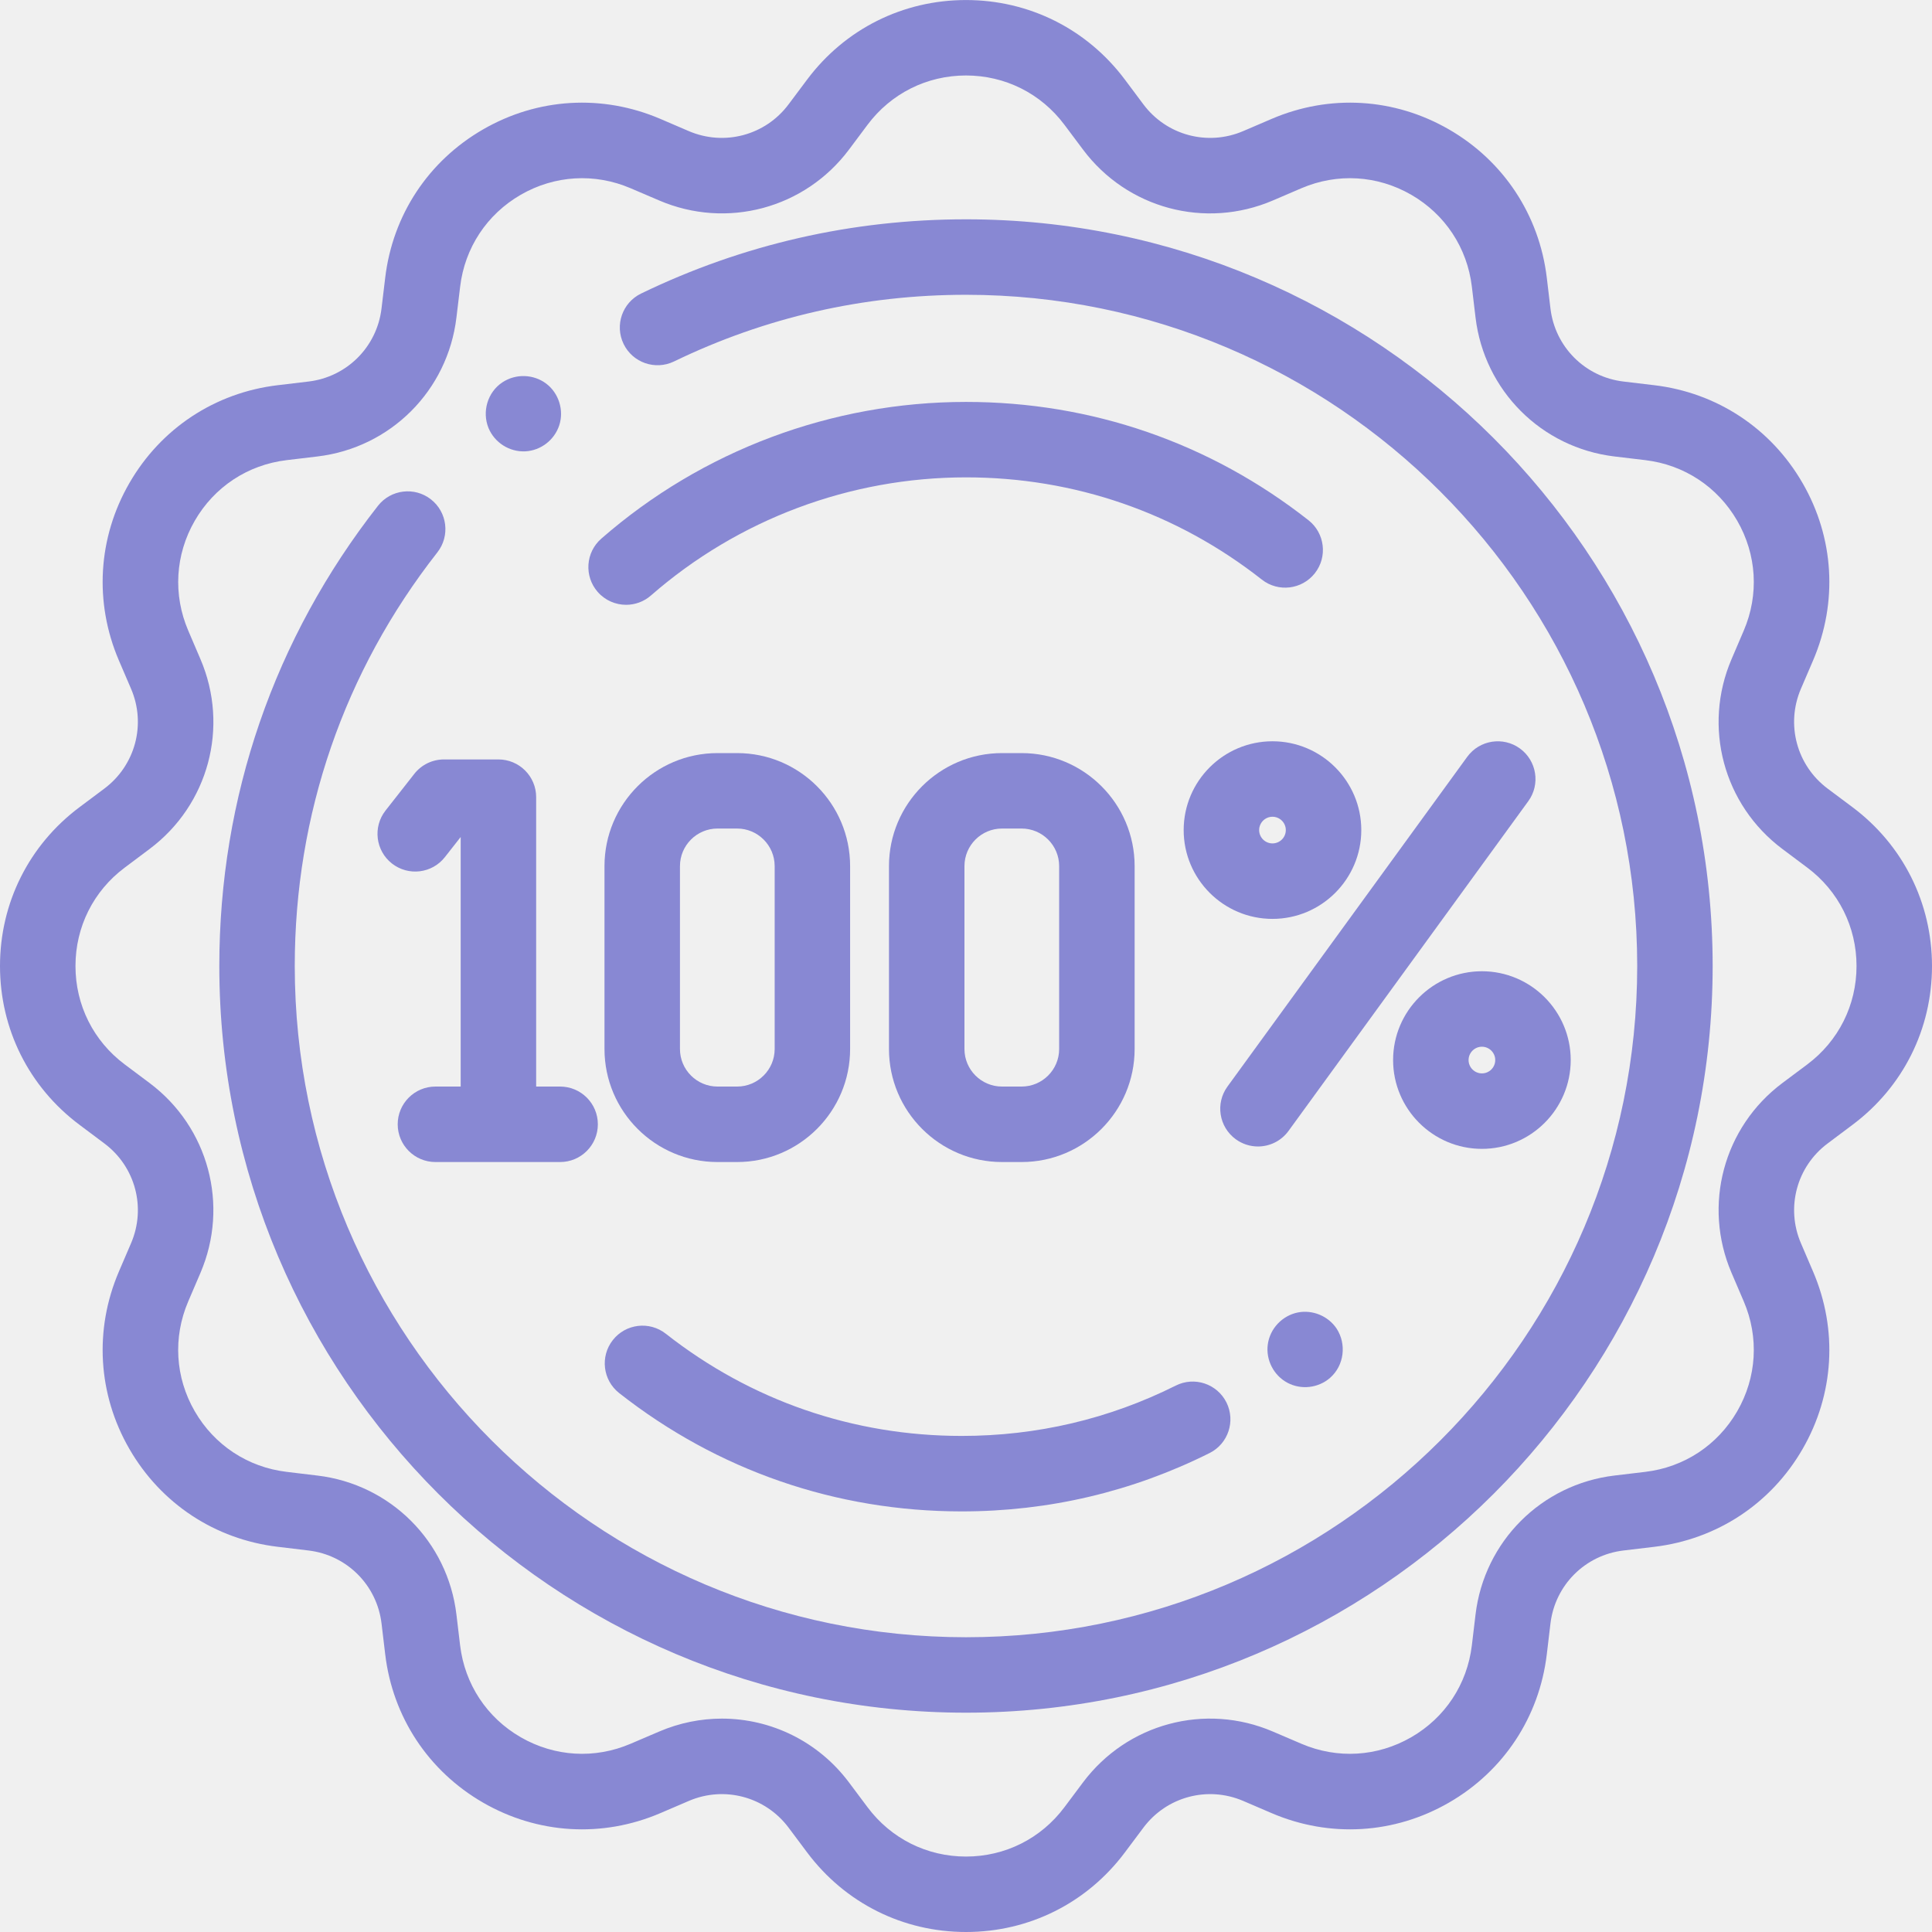
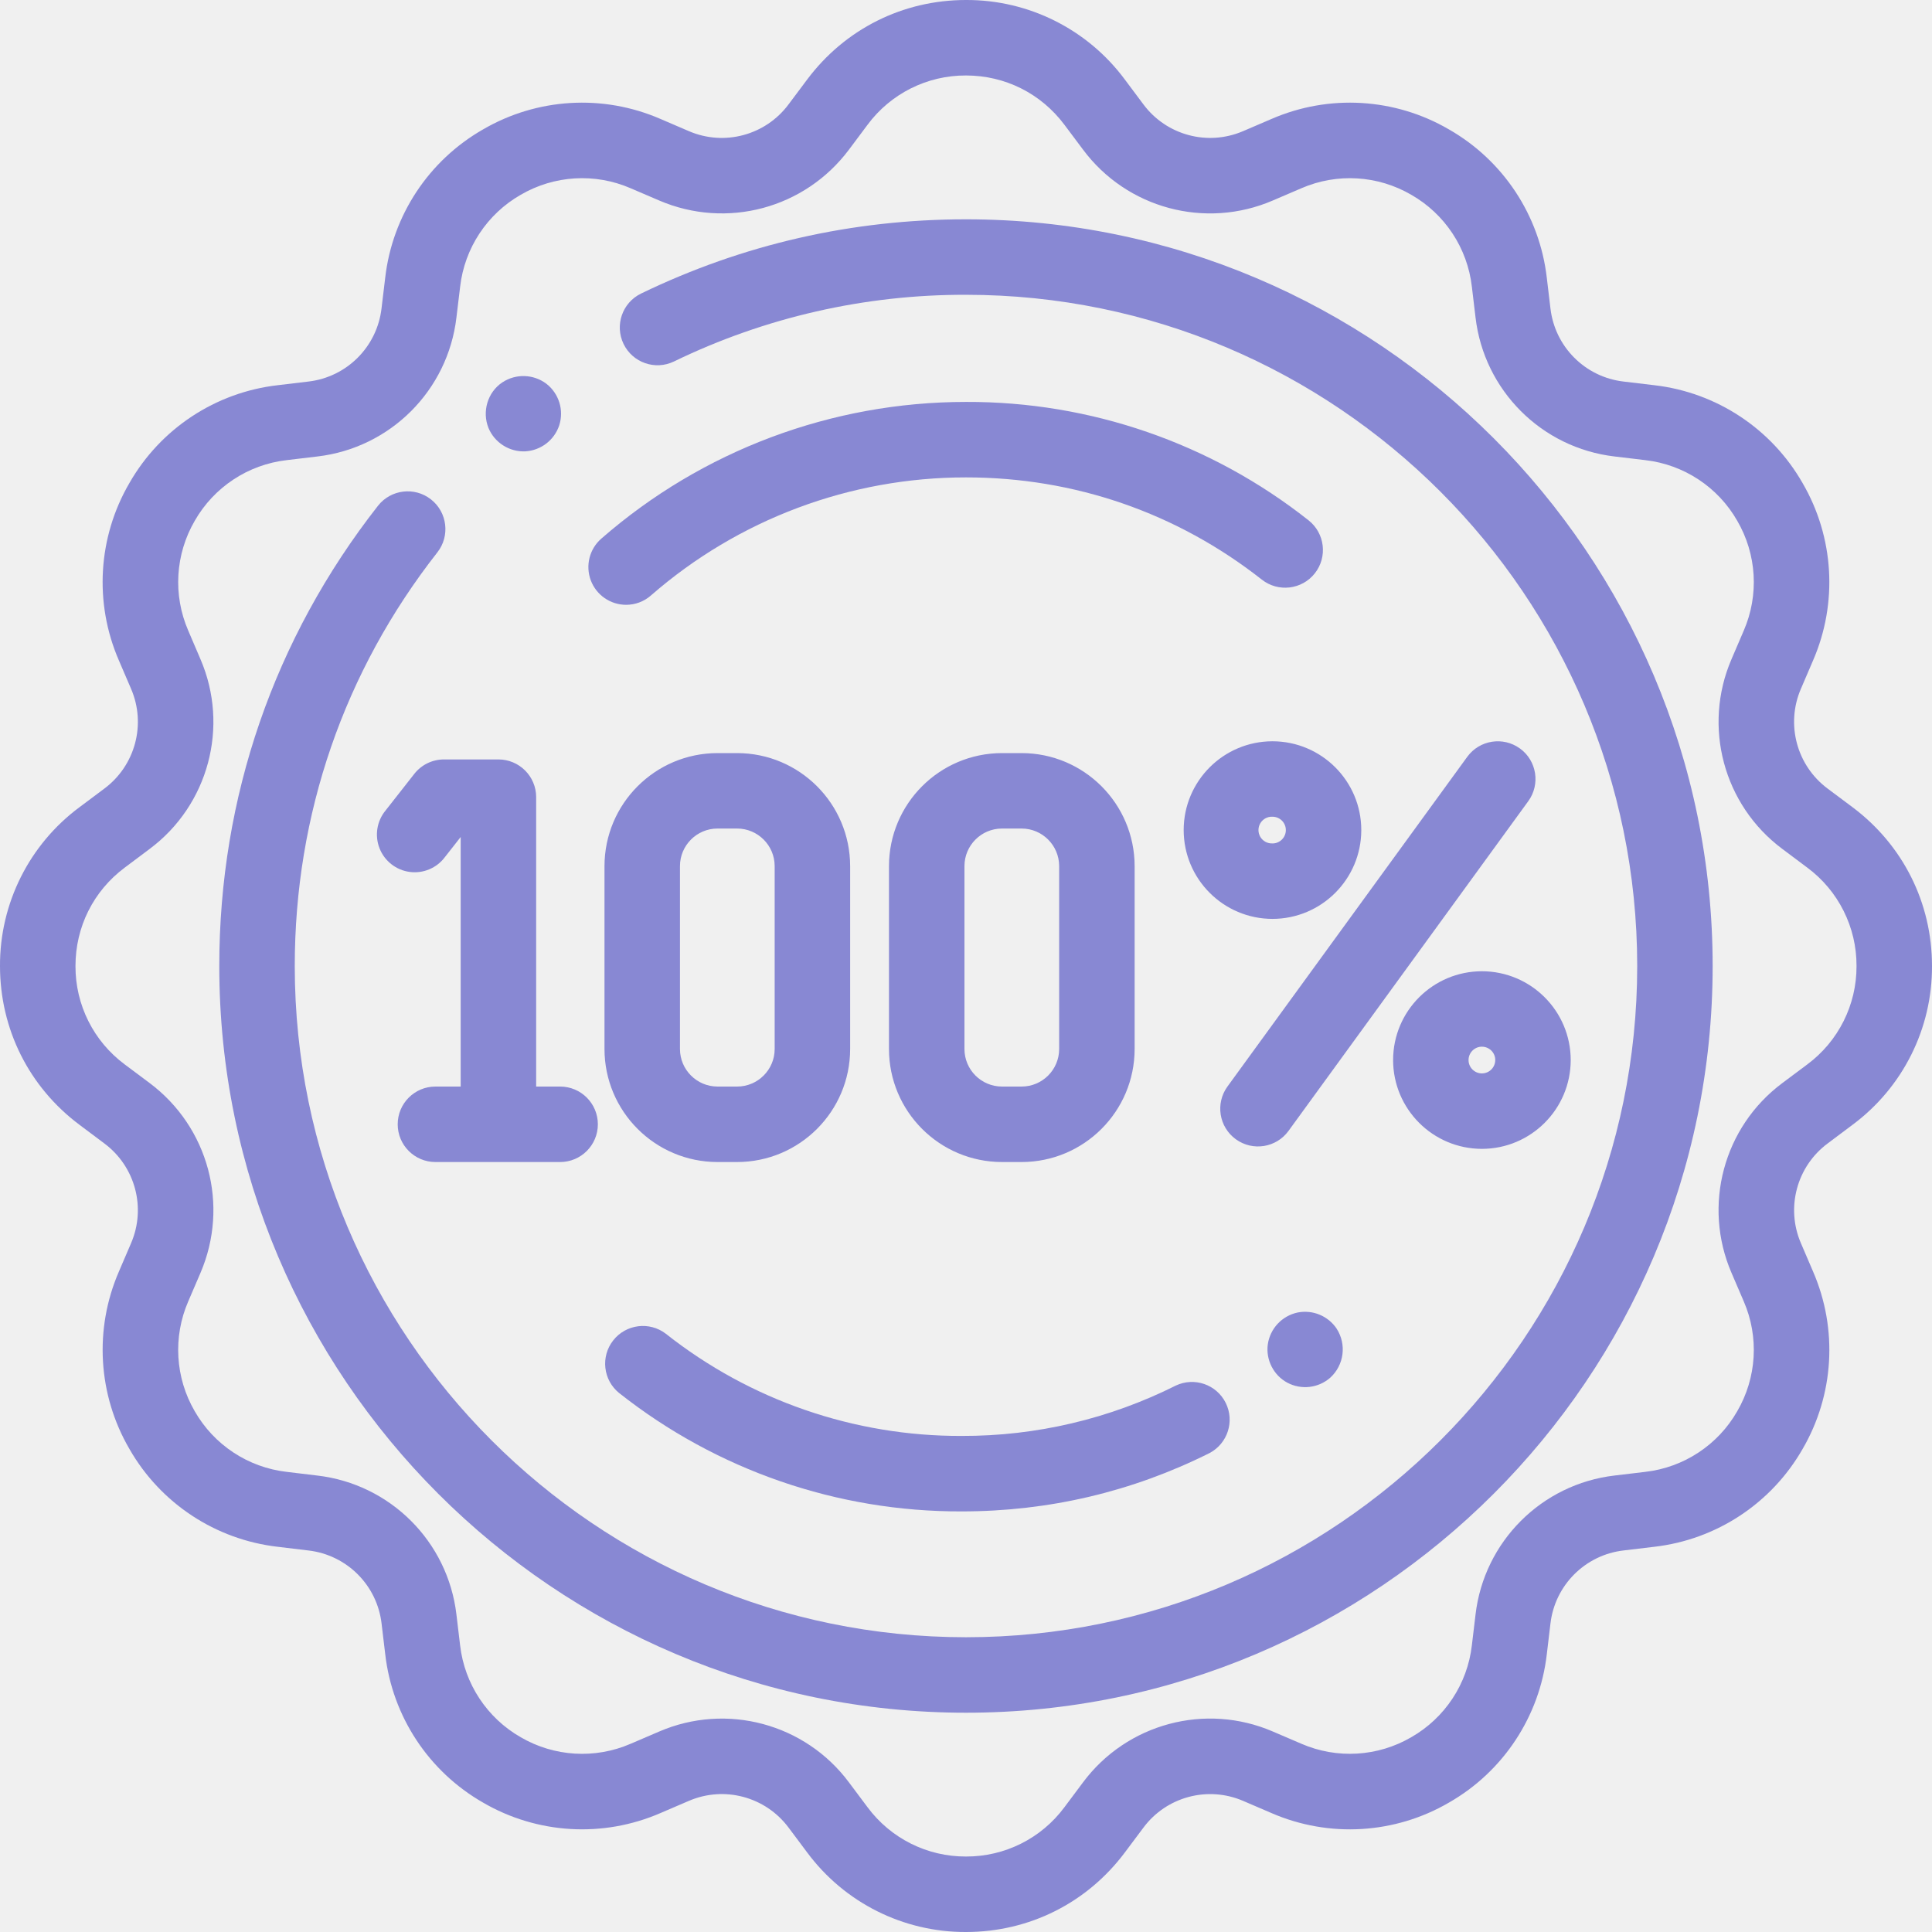
- <svg xmlns="http://www.w3.org/2000/svg" width="60" height="60" viewBox="0 0 60 60" fill="none">
-   <g clip-path="url(#clip0)">
-     <path d="M57.53 25.067L56.758 24.49C55.797 23.77 55.456 22.497 55.928 21.393L56.308 20.508C57.08 18.705 56.961 16.698 55.98 15.001C55 13.303 53.322 12.195 51.375 11.963L50.418 11.849C49.226 11.707 48.293 10.774 48.151 9.582L48.037 8.625C47.804 6.679 46.697 5 45 4.02C43.302 3.039 41.294 2.92 39.493 3.692L38.607 4.072C37.503 4.544 36.229 4.203 35.51 3.242L34.933 2.47C33.758 0.901 31.96 0.001 30 0.001C28.039 0.001 26.242 0.901 25.067 2.47L24.489 3.242C23.77 4.203 22.497 4.544 21.392 4.072L20.507 3.692C18.704 2.92 16.697 3.039 15 4.02C13.302 5 12.195 6.679 11.963 8.625L11.848 9.582C11.706 10.774 10.773 11.707 9.581 11.849L8.624 11.963C6.678 12.195 4.999 13.303 4.019 15.001C3.039 16.698 2.92 18.705 3.691 20.508L4.071 21.393C4.544 22.497 4.202 23.77 3.241 24.49L2.47 25.067C0.9 26.242 0 28.04 0 30C0 31.961 0.9 33.759 2.47 34.933L3.241 35.511C4.203 36.23 4.544 37.504 4.071 38.607L3.691 39.493C2.92 41.295 3.039 43.303 4.019 45C5 46.698 6.678 47.805 8.625 48.037L9.581 48.152C10.774 48.294 11.706 49.226 11.849 50.419L11.963 51.376C12.195 53.322 13.303 55.001 15 55.981C16.698 56.961 18.705 57.08 20.507 56.309L21.393 55.929C22.497 55.456 23.77 55.798 24.49 56.759L25.067 57.53C26.242 59.1 28.04 60 30 60C31.96 60 33.758 59.1 34.933 57.53L35.51 56.759C36.23 55.798 37.503 55.456 38.608 55.929L39.493 56.309C41.295 57.08 43.302 56.961 45 55.981C46.697 55.001 47.805 53.322 48.037 51.376L48.151 50.419C48.294 49.226 49.226 48.294 50.419 48.152L51.375 48.038C53.322 47.805 55.001 46.698 55.981 45C56.961 43.303 57.08 41.295 56.308 39.493L55.929 38.608C55.456 37.504 55.797 36.23 56.759 35.511L57.53 34.933C59.1 33.759 60 31.961 60 30C59.999 28.04 59.099 26.242 57.53 25.067ZM56.126 33.057L55.354 33.634C53.524 35.004 52.874 37.429 53.775 39.531L54.154 40.416C54.632 41.532 54.558 42.776 53.951 43.828C53.343 44.88 52.303 45.566 51.097 45.71L50.14 45.824C47.87 46.095 46.095 47.871 45.824 50.141L45.71 51.098C45.565 52.304 44.88 53.344 43.828 53.951C42.776 54.558 41.532 54.633 40.416 54.154L39.53 53.775C37.428 52.874 35.004 53.524 33.633 55.355L33.056 56.126C32.328 57.099 31.214 57.657 30 57.657C28.785 57.657 27.671 57.099 26.943 56.126L26.366 55.355C25.408 54.075 23.936 53.373 22.419 53.373C21.765 53.373 21.103 53.504 20.47 53.775L19.584 54.154C18.467 54.633 17.224 54.558 16.171 53.951C15.119 53.344 14.434 52.304 14.289 51.098L14.175 50.141C13.904 47.871 12.129 46.096 9.859 45.825L8.902 45.71C7.696 45.566 6.656 44.88 6.048 43.828C5.441 42.777 5.367 41.533 5.846 40.416L6.225 39.531C7.125 37.429 6.475 35.004 4.645 33.634L3.874 33.057C2.901 32.329 2.344 31.215 2.344 30C2.344 28.786 2.901 27.671 3.874 26.944L4.645 26.366C6.476 24.996 7.126 22.572 6.225 20.47L5.846 19.584C5.368 18.468 5.442 17.224 6.049 16.172C6.656 15.12 7.696 14.434 8.903 14.29L9.859 14.176C12.13 13.905 13.905 12.13 14.175 9.86L14.29 8.903C14.434 7.697 15.12 6.657 16.172 6.049C17.224 5.442 18.467 5.368 19.584 5.846L20.47 6.225C22.571 7.126 24.996 6.476 26.366 4.646L26.943 3.874C27.671 2.902 28.785 2.344 30 2.344C31.214 2.344 32.328 2.902 33.056 3.874L33.634 4.646C35.004 6.477 37.429 7.126 39.53 6.226L40.416 5.846C41.532 5.368 42.776 5.442 43.828 6.049C44.88 6.657 45.566 7.697 45.71 8.903L45.824 9.86C46.095 12.13 47.87 13.905 50.14 14.176L51.097 14.29C52.303 14.434 53.343 15.12 53.951 16.172C54.558 17.224 54.632 18.468 54.154 19.584L53.775 20.47C52.874 22.572 53.524 24.996 55.354 26.366L56.126 26.944C57.098 27.671 57.656 28.786 57.656 30C57.656 31.215 57.098 32.329 56.126 33.057Z" fill="#8888D3" />
-     <path d="M30 6.811C26.465 6.811 23.07 7.587 19.91 9.116C19.328 9.398 19.084 10.099 19.366 10.681C19.648 11.264 20.349 11.507 20.931 11.226C23.77 9.852 26.821 9.155 30 9.155C41.494 9.155 50.845 18.506 50.845 30C50.845 41.494 41.494 50.846 30 50.846C18.505 50.846 9.154 41.494 9.154 30C9.154 25.292 10.685 20.85 13.583 17.154C13.982 16.644 13.893 15.908 13.383 15.508C12.874 15.109 12.137 15.199 11.738 15.708C8.515 19.821 6.811 24.763 6.811 30C6.811 42.787 17.214 53.189 30 53.189C42.786 53.189 53.188 42.787 53.188 30C53.188 17.214 42.786 6.811 30 6.811Z" fill="#8888D3" />
-     <path d="M12.866 24.034L11.973 25.172C11.574 25.681 11.663 26.418 12.172 26.817C12.681 27.216 13.418 27.128 13.817 26.618L14.307 25.994V33.744H13.523C12.876 33.744 12.351 34.269 12.351 34.916C12.351 35.563 12.876 36.088 13.523 36.088H17.395C18.042 36.088 18.567 35.563 18.567 34.916C18.567 34.269 18.042 33.744 17.395 33.744H16.651V24.757C16.651 24.11 16.126 23.585 15.479 23.585H13.788C13.428 23.585 13.088 23.75 12.866 24.034Z" fill="#8888D3" />
-     <path d="M22.283 36.088H22.892C24.827 36.088 26.401 34.514 26.401 32.578V26.898C26.401 24.962 24.827 23.388 22.892 23.388H22.283C20.347 23.388 18.773 24.962 18.773 26.898V32.578C18.773 34.514 20.347 36.088 22.283 36.088ZM21.117 26.898C21.117 26.255 21.64 25.731 22.283 25.731H22.892C23.534 25.731 24.058 26.255 24.058 26.898V32.578C24.058 33.221 23.534 33.744 22.892 33.744H22.283C21.64 33.744 21.117 33.221 21.117 32.578V26.898Z" fill="#8888D3" />
-     <path d="M31.727 36.088C33.662 36.088 35.237 34.514 35.237 32.578V26.898C35.237 24.962 33.662 23.388 31.727 23.388H31.118C29.183 23.388 27.608 24.962 27.608 26.898V32.578C27.608 34.514 29.183 36.088 31.118 36.088H31.727ZM29.952 32.578V26.898C29.952 26.255 30.475 25.731 31.118 25.731H31.727C32.37 25.731 32.893 26.255 32.893 26.898V32.578C32.893 33.221 32.37 33.744 31.727 33.744H31.118C30.475 33.744 29.952 33.221 29.952 32.578Z" fill="#8888D3" />
-     <path d="M47.203 23.245C46.68 22.865 45.947 22.981 45.566 23.504L38.12 33.744C37.739 34.267 37.855 35 38.379 35.381C38.587 35.532 38.828 35.605 39.067 35.605C39.429 35.605 39.786 35.438 40.016 35.122L47.462 24.882C47.843 24.359 47.726 23.626 47.203 23.245Z" fill="#8888D3" />
-     <path d="M19.445 18.783C19.718 18.783 19.993 18.688 20.215 18.494C22.924 16.128 26.399 14.825 30 14.825C33.369 14.825 36.546 15.923 39.188 18C39.697 18.4 40.434 18.311 40.834 17.802C41.234 17.294 41.145 16.557 40.637 16.157C37.577 13.752 33.899 12.482 30 12.482C25.832 12.482 21.809 13.99 18.674 16.728C18.186 17.154 18.136 17.894 18.561 18.382C18.793 18.647 19.118 18.783 19.445 18.783Z" fill="#8888D3" />
-     <path d="M19.229 43.263C22.288 45.667 25.966 46.938 29.866 46.938C32.571 46.938 35.161 46.328 37.564 45.126C38.143 44.837 38.377 44.132 38.088 43.553C37.798 42.975 37.095 42.74 36.516 43.03C34.441 44.068 32.203 44.594 29.866 44.594C26.497 44.594 23.319 43.497 20.677 41.42C20.169 41.02 19.431 41.108 19.032 41.617C18.632 42.126 18.72 42.863 19.229 43.263Z" fill="#8888D3" />
-     <path d="M41.508 41.258C41.248 40.87 40.763 40.669 40.305 40.76C39.819 40.858 39.436 41.264 39.372 41.756C39.308 42.234 39.556 42.715 39.981 42.942C40.408 43.171 40.944 43.108 41.308 42.789C41.746 42.404 41.824 41.742 41.508 41.258Z" fill="#8888D3" />
-     <path d="M39.518 23.021C37.997 23.021 36.76 24.258 36.76 25.779C36.76 27.3 37.997 28.537 39.518 28.537C41.038 28.537 42.276 27.3 42.276 25.779C42.276 24.258 41.038 23.021 39.518 23.021ZM39.518 26.193C39.29 26.193 39.104 26.008 39.104 25.779C39.104 25.551 39.29 25.365 39.518 25.365C39.746 25.365 39.932 25.551 39.932 25.779C39.932 26.008 39.746 26.193 39.518 26.193Z" fill="#8888D3" />
-     <path d="M43.264 32.921C43.264 34.442 44.502 35.679 46.022 35.679C47.542 35.679 48.78 34.442 48.78 32.921C48.78 31.4 47.542 30.163 46.022 30.163C44.502 30.163 43.264 31.4 43.264 32.921ZM46.436 32.921C46.436 33.15 46.251 33.335 46.022 33.335C45.794 33.335 45.608 33.15 45.608 32.921C45.608 32.693 45.794 32.507 46.022 32.507C46.251 32.507 46.436 32.693 46.436 32.921Z" fill="#8888D3" />
-     <path d="M15.172 13.295C15.361 13.748 15.822 14.04 16.311 14.017C16.795 13.994 17.22 13.664 17.369 13.205C17.519 12.742 17.355 12.213 16.967 11.917C16.571 11.616 16.018 11.599 15.604 11.873C15.141 12.178 14.964 12.786 15.172 13.295Z" fill="#8888D3" />
+ <svg xmlns="http://www.w3.org/2000/svg" width="60" height="60" fill="none">
+   <g clip-path="url(#clip0)" fill="#8888D3">
+     <path d="M57.53 25.067l-.772-.577a2.587 2.587 0 01-.83-3.097l.38-.886a6.11 6.11 0 00-.328-5.506 6.108 6.108 0 00-4.605-3.038l-.957-.114a2.586 2.586 0 01-2.267-2.267l-.114-.957A6.11 6.11 0 0045 4.02a6.107 6.107 0 00-5.507-.328l-.886.38a2.586 2.586 0 01-3.097-.83l-.577-.772A6.108 6.108 0 0030 0c-1.96 0-3.758.9-4.933 2.47l-.578.772a2.585 2.585 0 01-3.097.83l-.885-.38A6.108 6.108 0 0015 4.02a6.107 6.107 0 00-3.037 4.605l-.115.957a2.586 2.586 0 01-2.267 2.267l-.957.114a6.107 6.107 0 00-4.605 3.038 6.108 6.108 0 00-.328 5.507l.38.885a2.586 2.586 0 01-.83 3.097l-.771.577A6.11 6.11 0 000 30c0 1.96.9 3.759 2.47 4.933l.771.578a2.587 2.587 0 01.83 3.096l-.38.886A6.11 6.11 0 004.02 45a6.108 6.108 0 004.606 3.037l.956.115a2.586 2.586 0 012.268 2.267l.114.957A6.11 6.11 0 0015 55.98a6.11 6.11 0 005.507.328l.886-.38a2.586 2.586 0 013.097.83l.577.771A6.109 6.109 0 0030 60c1.96 0 3.758-.9 4.933-2.47l.577-.771a2.586 2.586 0 013.098-.83l.885.38A6.11 6.11 0 0045 55.98a6.111 6.111 0 003.037-4.605l.114-.957a2.586 2.586 0 012.268-2.267l.956-.114A6.11 6.11 0 0055.981 45a6.11 6.11 0 00.327-5.507l-.379-.885a2.586 2.586 0 01.83-3.097l.771-.578A6.108 6.108 0 0060 30c0-1.96-.9-3.758-2.47-4.933zm-1.404 7.99l-.772.577a4.922 4.922 0 00-1.58 5.897l.38.885a3.786 3.786 0 01-.203 3.412 3.785 3.785 0 01-2.854 1.882l-.957.114a4.923 4.923 0 00-4.316 4.317l-.114.957a3.786 3.786 0 01-1.882 2.853 3.786 3.786 0 01-3.412.203l-.886-.38a4.924 4.924 0 00-5.897 1.58l-.577.772A3.786 3.786 0 0130 57.656a3.787 3.787 0 01-3.057-1.53l-.577-.771a4.922 4.922 0 00-5.896-1.58l-.886.38a3.787 3.787 0 01-3.413-.204 3.786 3.786 0 01-1.882-2.853l-.114-.957a4.923 4.923 0 00-4.316-4.316l-.957-.115a3.786 3.786 0 01-2.854-1.882 3.786 3.786 0 01-.202-3.412l.38-.885c.9-2.102.25-4.527-1.58-5.897l-.772-.577A3.786 3.786 0 012.344 30c0-1.214.557-2.329 1.53-3.056l.771-.578a4.923 4.923 0 001.58-5.896l-.379-.886a3.786 3.786 0 01.203-3.412 3.786 3.786 0 012.854-1.882l.956-.114a4.922 4.922 0 004.316-4.316l.115-.957a3.786 3.786 0 011.882-2.854 3.785 3.785 0 013.412-.203l.886.38c2.101.9 4.526.25 5.896-1.58l.577-.772A3.786 3.786 0 0130 2.344c1.214 0 2.328.558 3.056 1.53l.578.772a4.923 4.923 0 005.896 1.58l.886-.38a3.786 3.786 0 013.412.203 3.784 3.784 0 011.882 2.854l.114.957a4.923 4.923 0 004.316 4.316l.957.114a3.786 3.786 0 012.854 1.882 3.786 3.786 0 01.203 3.412l-.38.886a4.923 4.923 0 001.58 5.896l.772.578A3.785 3.785 0 0157.656 30a3.785 3.785 0 01-1.53 3.057z" />
+     <path d="M30 6.811c-3.535 0-6.93.776-10.09 2.305a1.172 1.172 0 101.021 2.11A20.647 20.647 0 0130 9.155c11.494 0 20.845 9.351 20.845 20.846 0 11.493-9.351 20.845-20.845 20.845-11.495 0-20.846-9.352-20.846-20.845 0-4.709 1.531-9.15 4.429-12.847a1.172 1.172 0 00-1.845-1.446C8.515 19.82 6.81 24.763 6.81 30c0 12.787 10.403 23.19 23.189 23.19S53.188 42.786 53.188 30C53.188 17.215 42.786 6.811 30 6.811z" />
+     <path d="M12.866 24.034l-.893 1.138a1.172 1.172 0 101.844 1.446l.49-.624v7.75h-.784a1.172 1.172 0 100 2.344h3.872a1.172 1.172 0 000-2.344h-.744v-8.987c0-.647-.525-1.172-1.172-1.172h-1.691c-.36 0-.7.165-.922.449zm9.417 12.054h.609a3.513 3.513 0 003.51-3.51v-5.68a3.514 3.514 0 00-3.51-3.51h-.61a3.514 3.514 0 00-3.509 3.51v5.68a3.513 3.513 0 003.51 3.51zm-1.166-9.19c0-.643.523-1.167 1.166-1.167h.609c.642 0 1.166.524 1.166 1.167v5.68c0 .643-.524 1.166-1.166 1.166h-.61a1.168 1.168 0 01-1.165-1.166v-5.68zm10.61 9.19a3.513 3.513 0 003.51-3.51v-5.68a3.514 3.514 0 00-3.51-3.51h-.609a3.514 3.514 0 00-3.51 3.51v5.68a3.513 3.513 0 003.51 3.51h.609zm-1.775-3.51v-5.68c0-.643.523-1.167 1.166-1.167h.609c.643 0 1.166.524 1.166 1.167v5.68c0 .643-.523 1.166-1.166 1.166h-.609a1.167 1.167 0 01-1.166-1.166zm17.251-9.333a1.172 1.172 0 00-1.637.26L38.12 33.743a1.171 1.171 0 101.896 1.378l7.446-10.24a1.172 1.172 0 00-.259-1.637zm-27.758-4.462c.273 0 .548-.095.77-.29A14.872 14.872 0 0130 14.826c3.369 0 6.546 1.098 9.188 3.175a1.172 1.172 0 101.449-1.843A17.054 17.054 0 0030 12.482c-4.168 0-8.19 1.508-11.326 4.246a1.172 1.172 0 00.77 2.055zm-.215 24.48a17.052 17.052 0 0010.636 3.675c2.705 0 5.295-.61 7.698-1.812a1.172 1.172 0 00-1.048-2.096 14.727 14.727 0 01-6.65 1.564 14.73 14.73 0 01-9.189-3.174 1.172 1.172 0 00-1.448 1.843zm22.278-2.005a1.184 1.184 0 00-1.203-.498 1.184 1.184 0 00-.933.996c-.064.478.184.96.61 1.186a1.18 1.18 0 001.326-.153 1.187 1.187 0 00.2-1.53zm-1.99-18.237a2.76 2.76 0 00-2.758 2.758 2.761 2.761 0 002.758 2.758 2.761 2.761 0 002.758-2.758 2.76 2.76 0 00-2.758-2.758zm0 3.172a.415.415 0 110-.829.415.415 0 010 .83zm3.746 6.728a2.761 2.761 0 002.758 2.758 2.761 2.761 0 002.758-2.758 2.761 2.761 0 00-2.758-2.758 2.761 2.761 0 00-2.758 2.758zm3.172 0a.414.414 0 11-.829 0 .414.414 0 01.83 0zM15.172 13.295c.189.453.65.745 1.14.722a1.182 1.182 0 001.057-.812 1.18 1.18 0 00-.402-1.288 1.186 1.186 0 00-1.363-.044c-.463.305-.64.913-.432 1.422z" />
  </g>
  <defs>
    <clipPath id="clip0">
-       <rect width="60" height="60" fill="white" />
+       <path fill="#fff" d="M0 0h60v60H0z" />
    </clipPath>
  </defs>
</svg>
